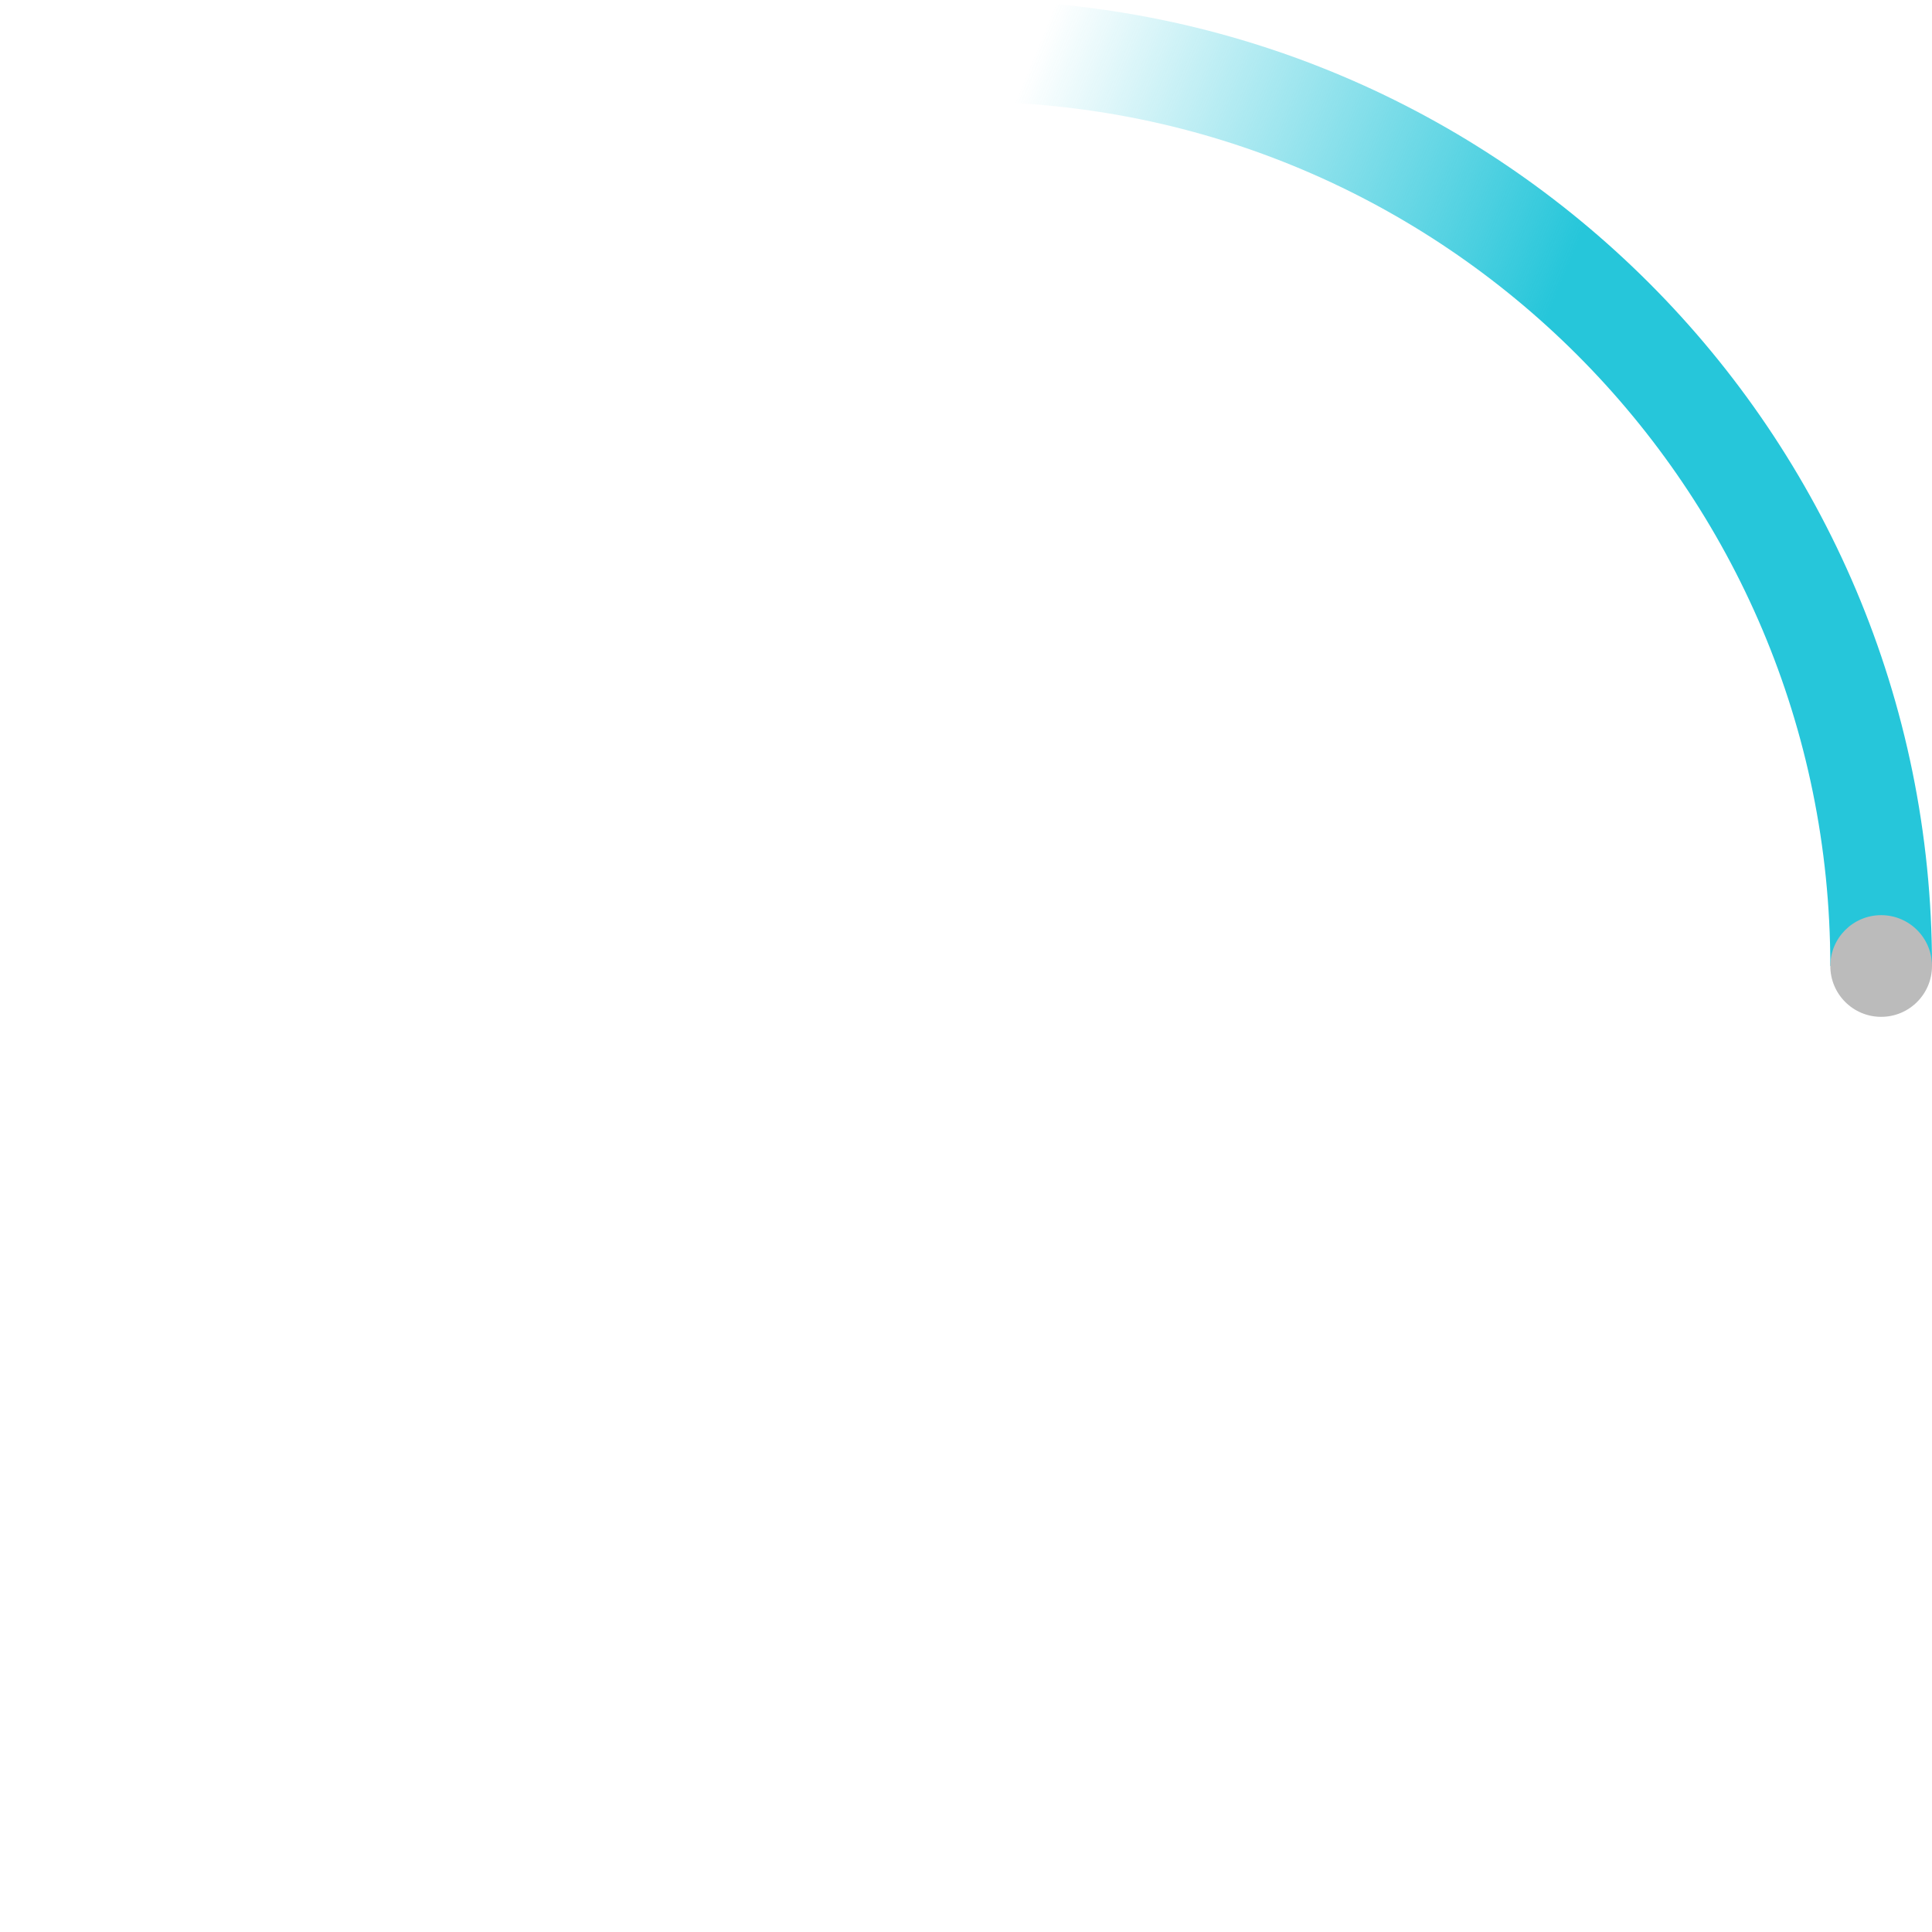
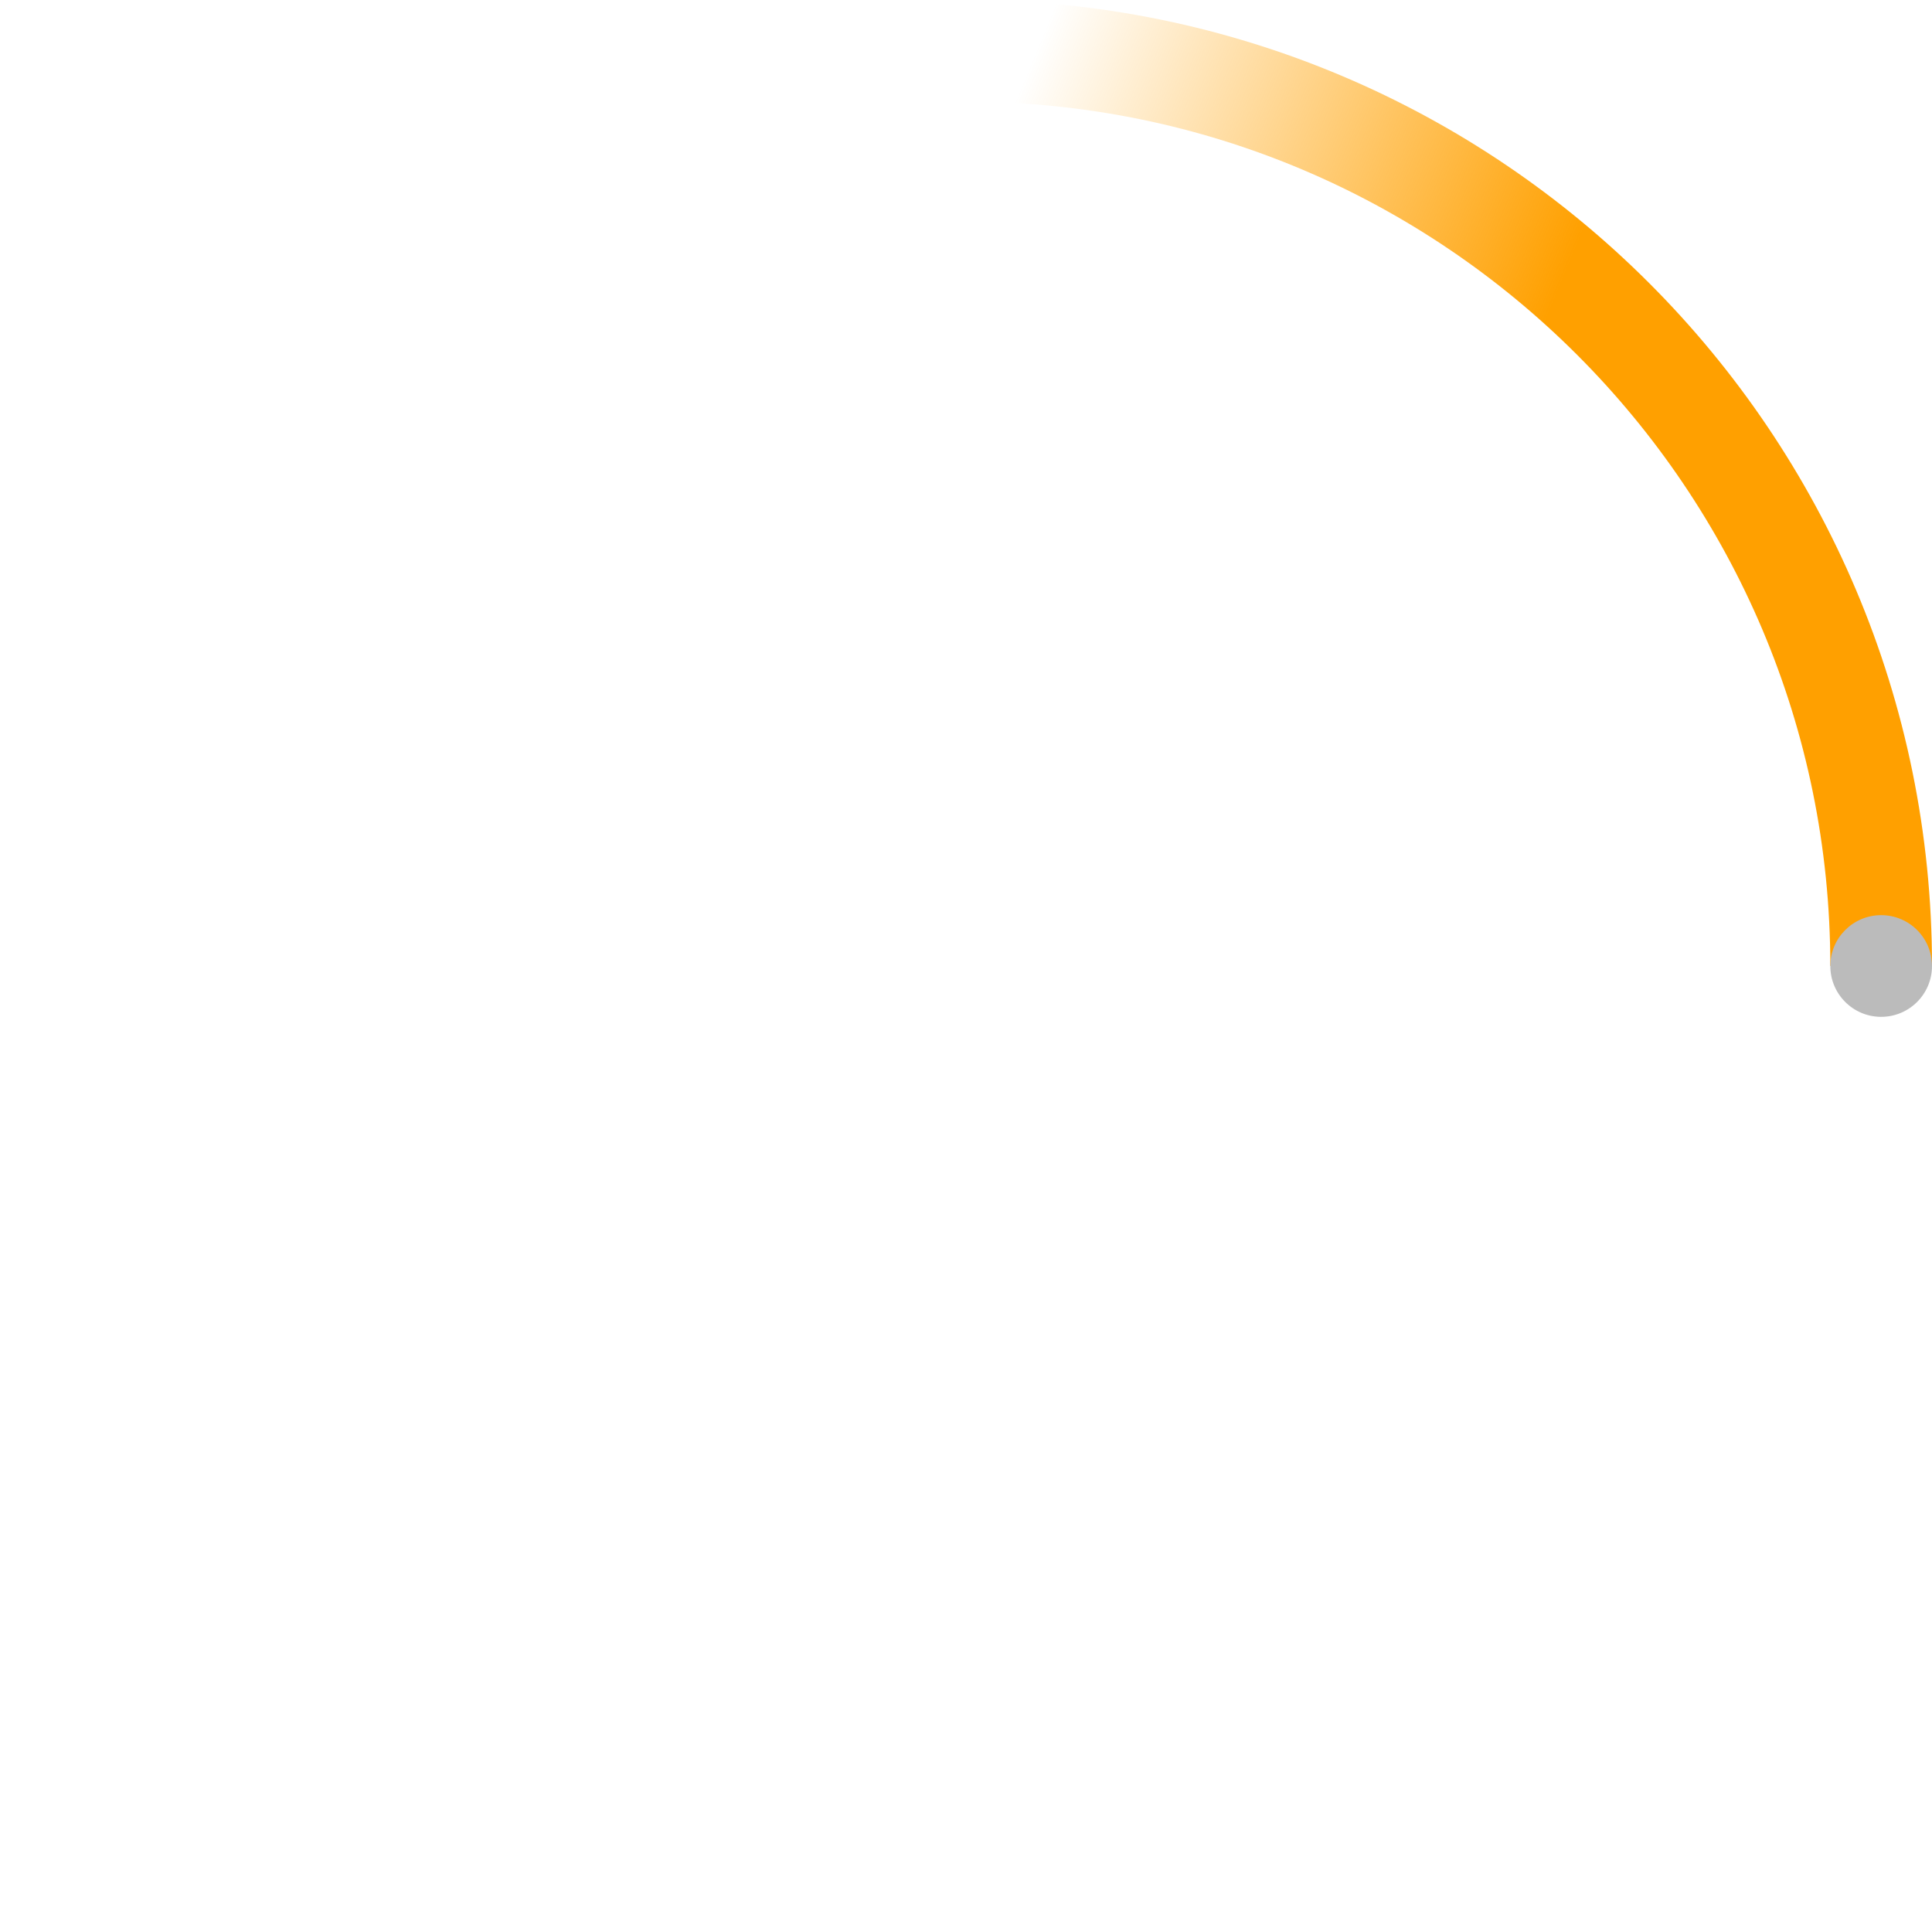
<svg xmlns="http://www.w3.org/2000/svg" width="38" height="38" viewBox="0 0 38 38">
  <defs>
    <linearGradient x1="8.042%" y1="0%" x2="65.682%" y2="23.865%" id="a">
-       <stop stop-color="#26C6DA" stop-opacity="0" offset="0%" />
-       <stop stop-color="#26C6DA" stop-opacity=".631" offset="63.146%" />
-       <stop stop-color="#26C6DA" offset="100%" />
+       <stop stop-color="#FFA000" stop-opacity="0" offset="0%" />
+       <stop stop-color="#FFA000" stop-opacity=".631" offset="63.146%" />
+       <stop stop-color="#FFA000" offset="100%" />
    </linearGradient>
  </defs>
  <g fill="none" fill-rule="evenodd">
    <g transform="translate(1 1)">
      <path d="M36 18c0-9.94-8.06-18-18-18" id="Oval-2" stroke="url(#a)" stroke-width="2">
        <animateTransform attributeName="transform" type="rotate" from="0 18 18" to="360 18 18" dur="0.9s" repeatCount="indefinite" />
      </path>
      <circle fill="#bbb" cx="36" cy="18" r="1">
        <animateTransform attributeName="transform" type="rotate" from="0 18 18" to="360 18 18" dur="0.9s" repeatCount="indefinite" />
      </circle>
    </g>
  </g>
</svg>
